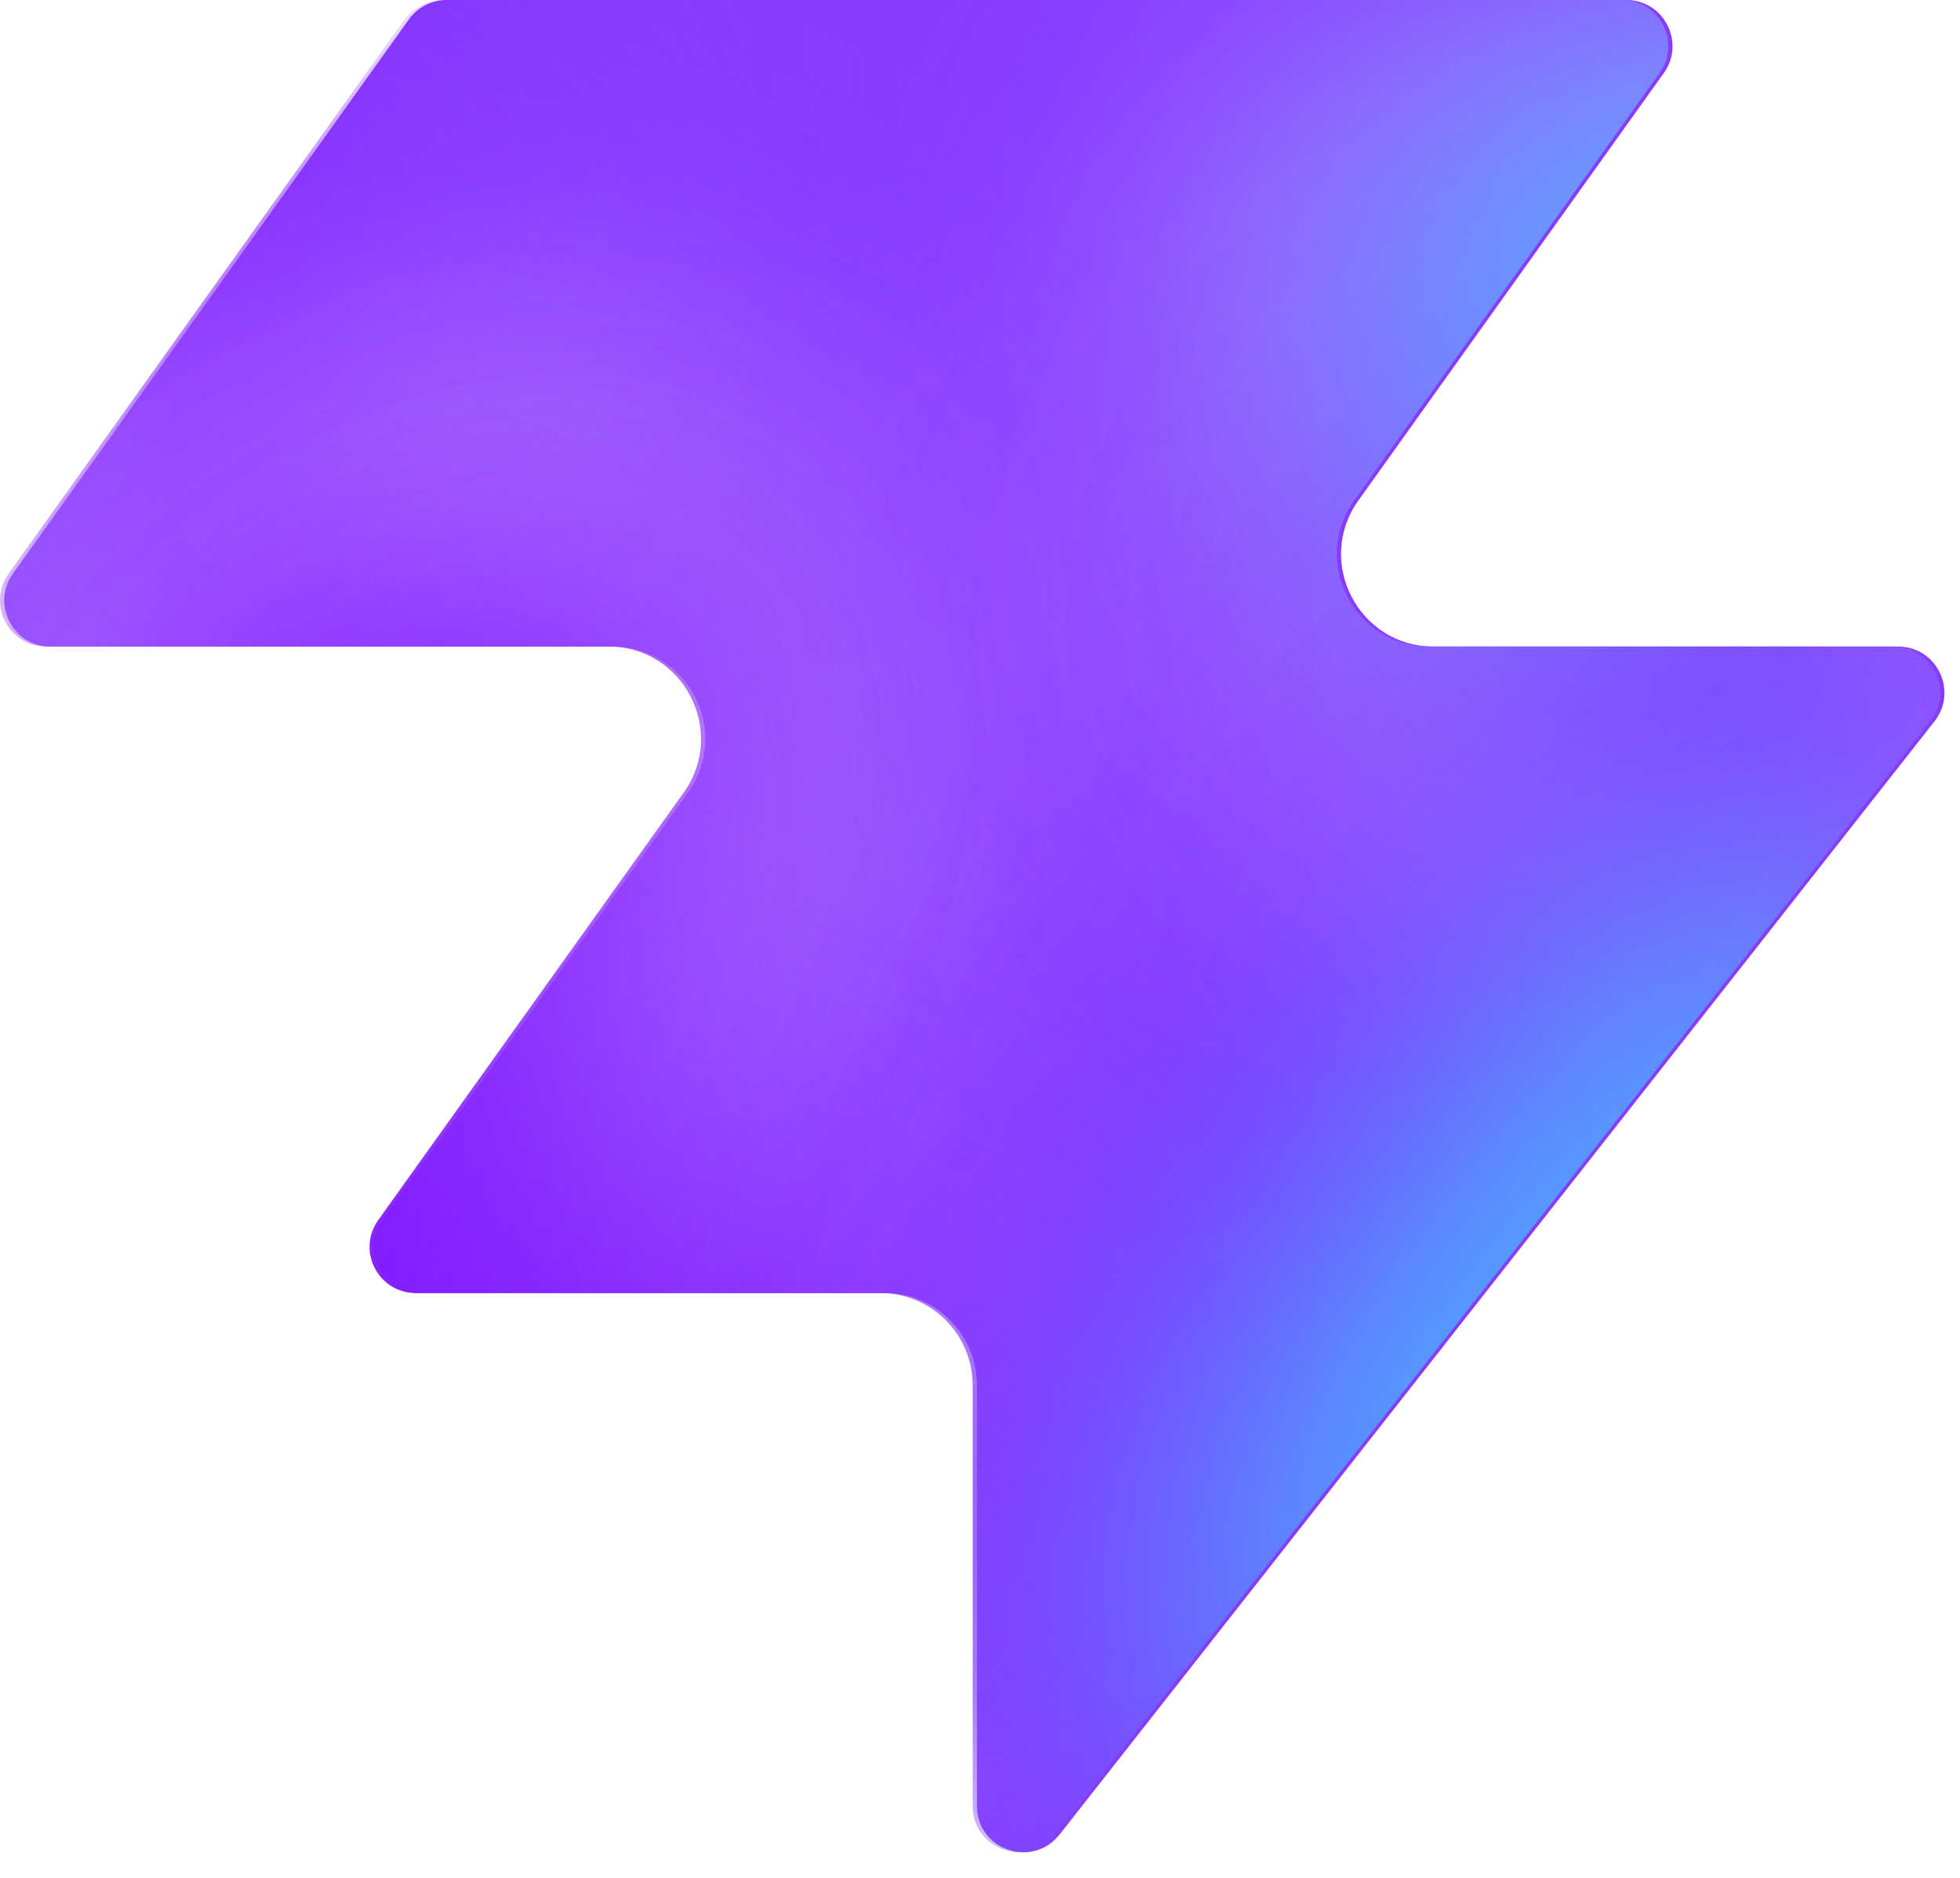
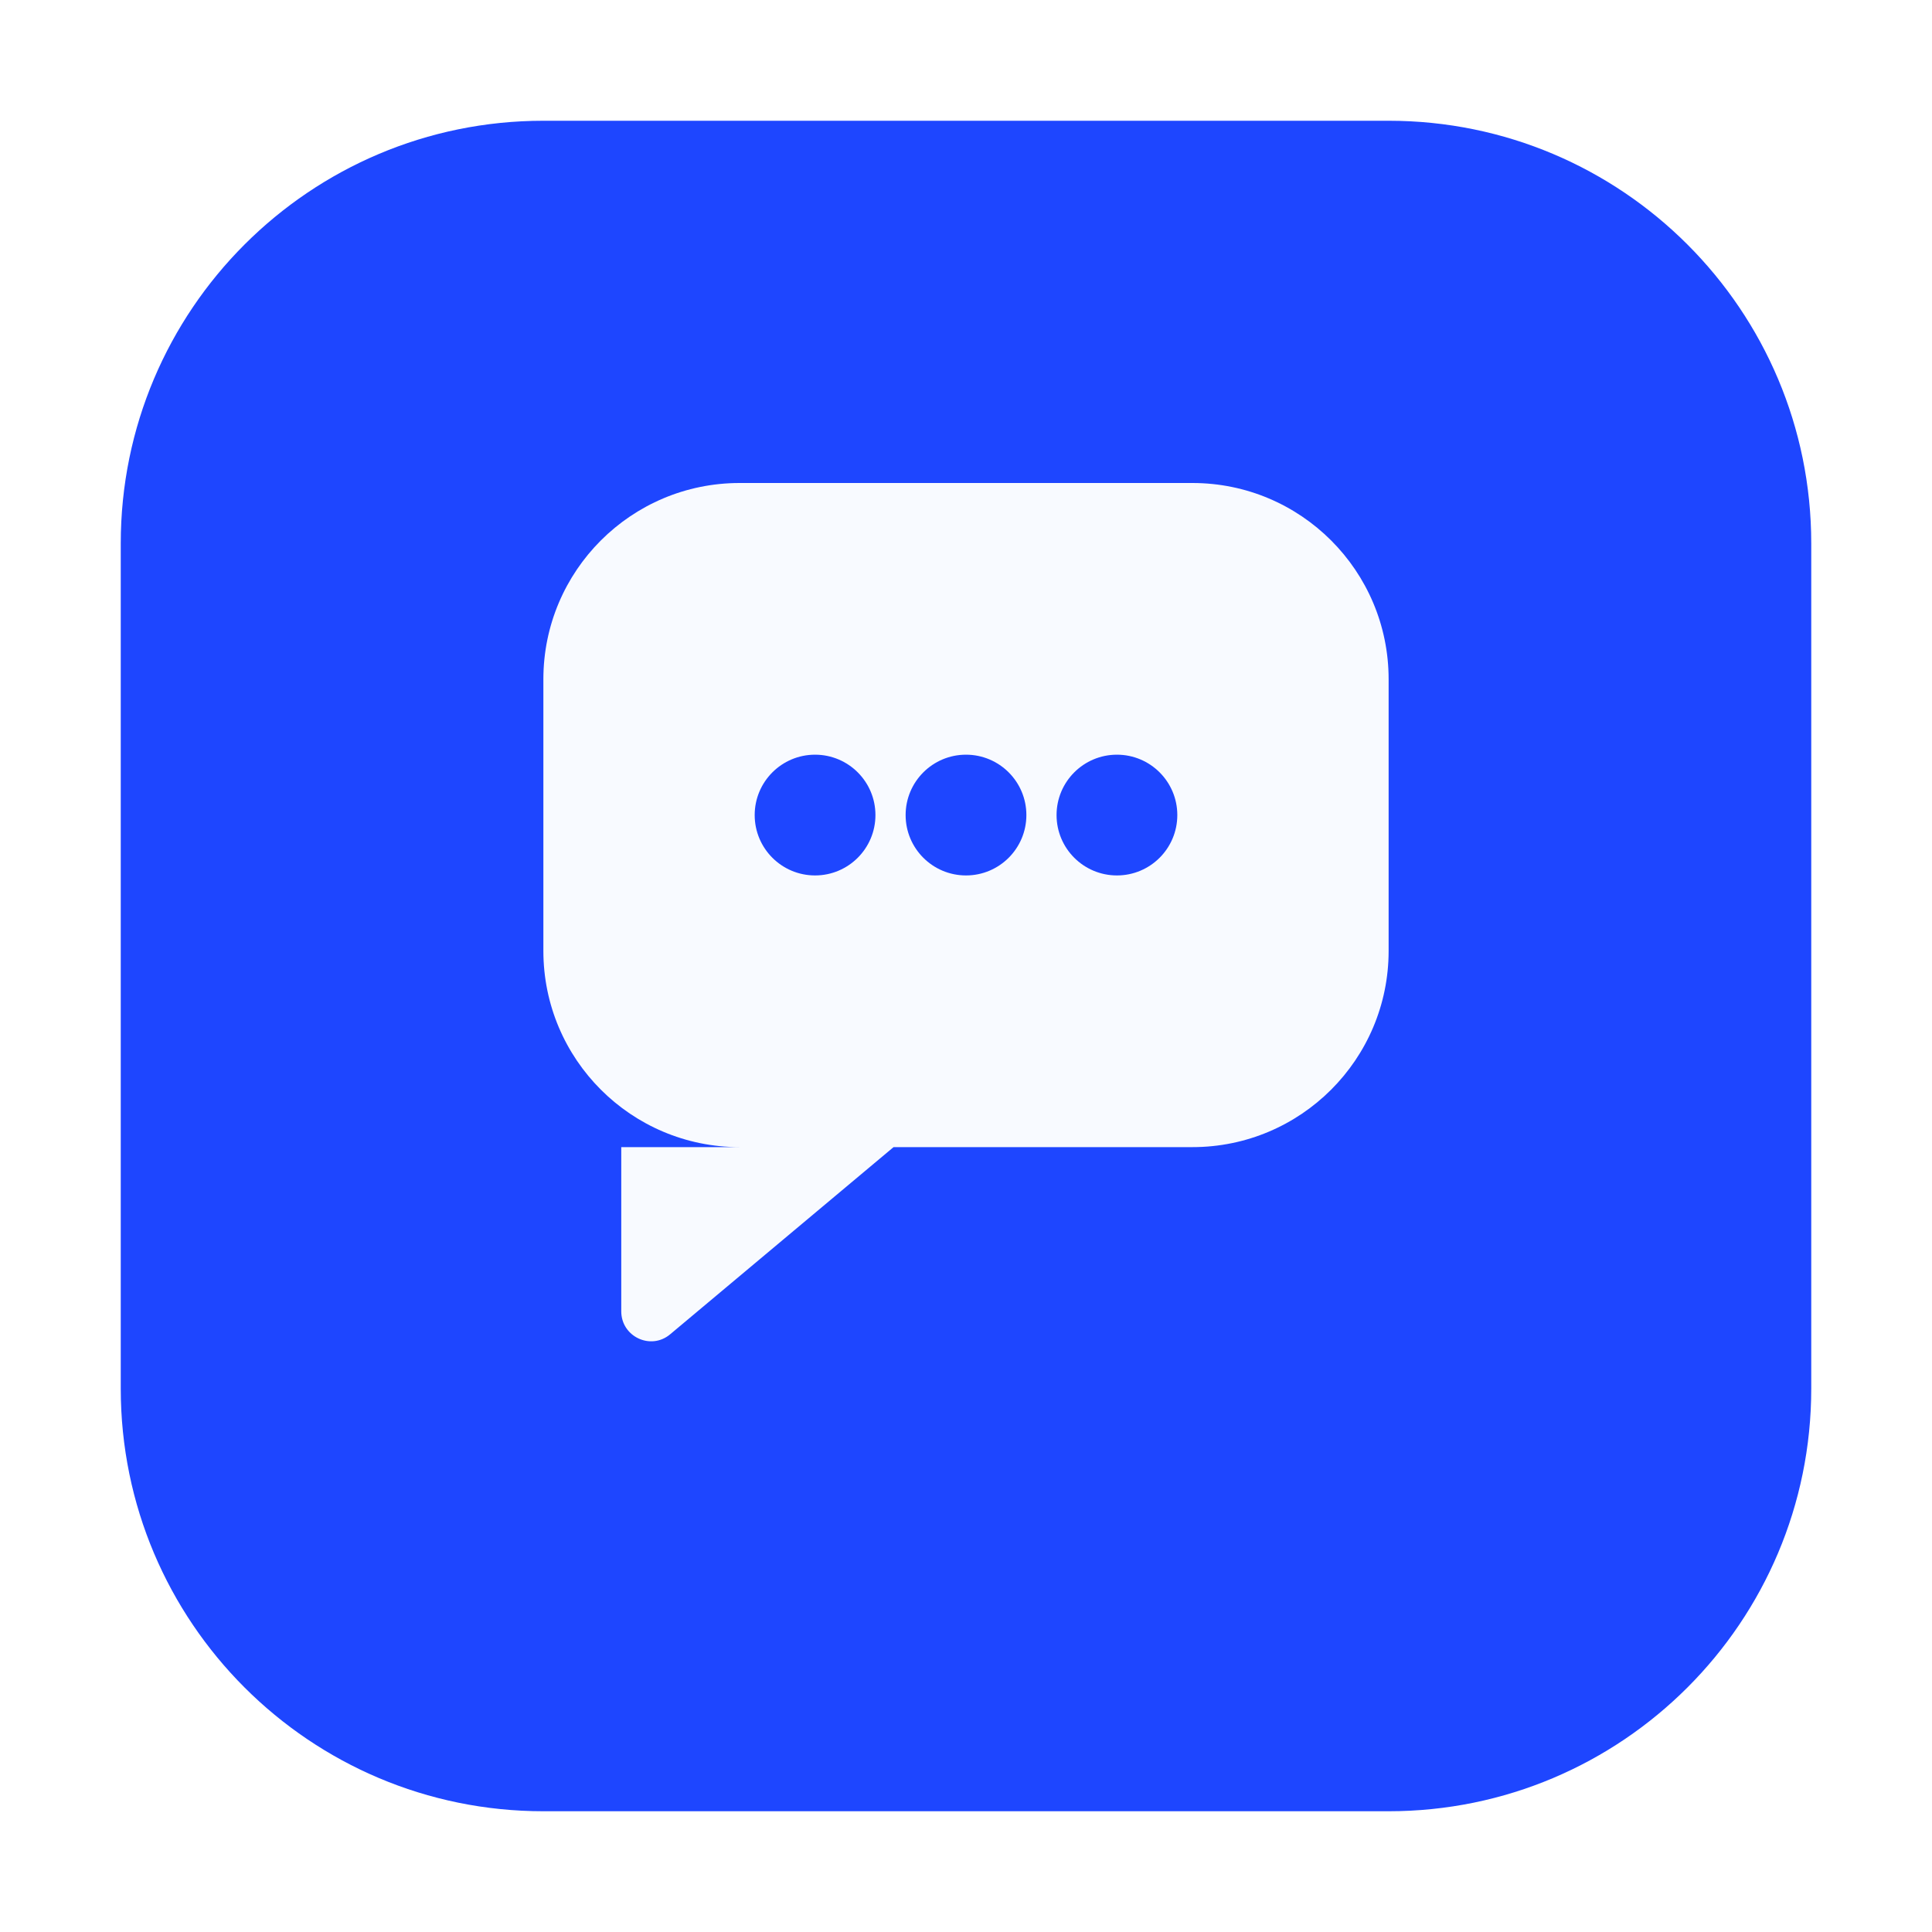
- <svg xmlns="http://www.w3.org/2000/svg" width="48" height="46" fill="none" viewBox="0 0 48 46">
-   <path fill="#863bff" d="M25.946 44.938c-.664.845-2.021.375-2.021-.698V33.937a2.26 2.26 0 0 0-2.262-2.262H10.287c-.92 0-1.456-1.04-.92-1.788l7.48-10.471c1.07-1.497 0-3.578-1.842-3.578H1.237c-.92 0-1.456-1.04-.92-1.788L10.013.474c.214-.297.556-.474.92-.474h28.894c.92 0 1.456 1.04.92 1.788l-7.48 10.471c-1.07 1.498 0 3.579 1.842 3.579h11.377c.943 0 1.473 1.088.89 1.83L25.947 44.94z" style="fill:#863bff;fill:color(display-p3 .525 .23 1);fill-opacity:1" />
-   <mask id="a" width="48" height="46" x="0" y="0" maskUnits="userSpaceOnUse" style="mask-type:alpha">
-     <path fill="#000" d="M25.842 44.938c-.664.844-2.021.375-2.021-.698V33.937a2.26 2.26 0 0 0-2.262-2.262H10.183c-.92 0-1.456-1.04-.92-1.788l7.48-10.471c1.07-1.498 0-3.579-1.842-3.579H1.133c-.92 0-1.456-1.04-.92-1.787L9.91.473c.214-.297.556-.474.92-.474h28.894c.92 0 1.456 1.04.92 1.788l-7.48 10.471c-1.07 1.498 0 3.578 1.842 3.578h11.377c.943 0 1.473 1.088.89 1.832L25.843 44.94z" style="fill:#000;fill-opacity:1" />
-   </mask>
-   <g mask="url(#a)">
-     <g filter="url(#b)">
-       <ellipse cx="5.508" cy="14.704" fill="#ede6ff" rx="5.508" ry="14.704" style="fill:#ede6ff;fill:color(display-p3 .927 .903 1);fill-opacity:1" transform="matrix(.00324 1 1 -.00324 -4.47 31.516)" />
-     </g>
-     <g filter="url(#c)">
-       <ellipse cx="10.399" cy="29.851" fill="#ede6ff" rx="10.399" ry="29.851" style="fill:#ede6ff;fill:color(display-p3 .927 .903 1);fill-opacity:1" transform="matrix(.00324 1 1 -.00324 -39.328 7.883)" />
-     </g>
-     <g filter="url(#d)">
-       <ellipse cx="5.508" cy="30.487" fill="#7e14ff" rx="5.508" ry="30.487" style="fill:#7e14ff;fill:color(display-p3 .492 .077 1);fill-opacity:1" transform="rotate(89.814 -25.913 -14.639)scale(1 -1)" />
-     </g>
-     <g filter="url(#e)">
-       <ellipse cx="5.508" cy="30.599" fill="#7e14ff" rx="5.508" ry="30.599" style="fill:#7e14ff;fill:color(display-p3 .492 .077 1);fill-opacity:1" transform="rotate(89.814 -32.644 -3.334)scale(1 -1)" />
-     </g>
-     <g filter="url(#f)">
-       <ellipse cx="5.508" cy="30.599" fill="#7e14ff" rx="5.508" ry="30.599" style="fill:#7e14ff;fill:color(display-p3 .492 .077 1);fill-opacity:1" transform="matrix(.00324 1 1 -.00324 -34.34 30.47)" />
-     </g>
-     <g filter="url(#g)">
-       <ellipse cx="14.072" cy="22.078" fill="#ede6ff" rx="14.072" ry="22.078" style="fill:#ede6ff;fill:color(display-p3 .927 .903 1);fill-opacity:1" transform="rotate(93.35 24.506 48.493)scale(-1 1)" />
-     </g>
-     <g filter="url(#h)">
-       <ellipse cx="3.47" cy="21.501" fill="#7e14ff" rx="3.47" ry="21.501" style="fill:#7e14ff;fill:color(display-p3 .492 .077 1);fill-opacity:1" transform="rotate(89.009 28.708 47.59)scale(-1 1)" />
-     </g>
-     <g filter="url(#i)">
-       <ellipse cx="3.47" cy="21.501" fill="#7e14ff" rx="3.47" ry="21.501" style="fill:#7e14ff;fill:color(display-p3 .492 .077 1);fill-opacity:1" transform="rotate(89.009 28.708 47.59)scale(-1 1)" />
-     </g>
-     <g filter="url(#j)">
-       <ellipse cx=".387" cy="8.972" fill="#7e14ff" rx="4.407" ry="29.108" style="fill:#7e14ff;fill:color(display-p3 .492 .077 1);fill-opacity:1" transform="rotate(39.51 .387 8.972)" />
-     </g>
-     <g filter="url(#k)">
-       <ellipse cx="47.523" cy="-6.092" fill="#7e14ff" rx="4.407" ry="29.108" style="fill:#7e14ff;fill:color(display-p3 .492 .077 1);fill-opacity:1" transform="rotate(37.892 47.523 -6.092)" />
-     </g>
-     <g filter="url(#l)">
-       <ellipse cx="41.412" cy="6.333" fill="#47bfff" rx="5.971" ry="9.665" style="fill:#47bfff;fill:color(display-p3 .28 .748 1);fill-opacity:1" transform="rotate(37.892 41.412 6.333)" />
-     </g>
-     <g filter="url(#m)">
-       <ellipse cx="-1.879" cy="38.332" fill="#7e14ff" rx="4.407" ry="29.108" style="fill:#7e14ff;fill:color(display-p3 .492 .077 1);fill-opacity:1" transform="rotate(37.892 -1.88 38.332)" />
-     </g>
-     <g filter="url(#n)">
-       <ellipse cx="-1.879" cy="38.332" fill="#7e14ff" rx="4.407" ry="29.108" style="fill:#7e14ff;fill:color(display-p3 .492 .077 1);fill-opacity:1" transform="rotate(37.892 -1.88 38.332)" />
-     </g>
-     <g filter="url(#o)">
-       <ellipse cx="35.651" cy="29.907" fill="#7e14ff" rx="4.407" ry="29.108" style="fill:#7e14ff;fill:color(display-p3 .492 .077 1);fill-opacity:1" transform="rotate(37.892 35.651 29.907)" />
-     </g>
-     <g filter="url(#p)">
-       <ellipse cx="38.418" cy="32.4" fill="#47bfff" rx="5.971" ry="15.297" style="fill:#47bfff;fill:color(display-p3 .28 .748 1);fill-opacity:1" transform="rotate(37.892 38.418 32.4)" />
-     </g>
-   </g>
-   <defs>
-     <filter id="b" width="60.045" height="41.654" x="-19.77" y="16.149" color-interpolation-filters="sRGB" filterUnits="userSpaceOnUse">
-       <feFlood flood-opacity="0" result="BackgroundImageFix" />
-       <feBlend in="SourceGraphic" in2="BackgroundImageFix" result="shape" />
-       <feGaussianBlur result="effect1_foregroundBlur_2002_17158" stdDeviation="7.659" />
-     </filter>
-     <filter id="c" width="90.34" height="51.437" x="-54.613" y="-7.533" color-interpolation-filters="sRGB" filterUnits="userSpaceOnUse">
-       <feFlood flood-opacity="0" result="BackgroundImageFix" />
-       <feBlend in="SourceGraphic" in2="BackgroundImageFix" result="shape" />
-       <feGaussianBlur result="effect1_foregroundBlur_2002_17158" stdDeviation="7.659" />
-     </filter>
-     <filter id="d" width="79.355" height="29.4" x="-49.64" y="2.03" color-interpolation-filters="sRGB" filterUnits="userSpaceOnUse">
-       <feFlood flood-opacity="0" result="BackgroundImageFix" />
-       <feBlend in="SourceGraphic" in2="BackgroundImageFix" result="shape" />
-       <feGaussianBlur result="effect1_foregroundBlur_2002_17158" stdDeviation="4.596" />
-     </filter>
-     <filter id="e" width="79.579" height="29.4" x="-45.045" y="20.029" color-interpolation-filters="sRGB" filterUnits="userSpaceOnUse">
-       <feFlood flood-opacity="0" result="BackgroundImageFix" />
-       <feBlend in="SourceGraphic" in2="BackgroundImageFix" result="shape" />
-       <feGaussianBlur result="effect1_foregroundBlur_2002_17158" stdDeviation="4.596" />
-     </filter>
-     <filter id="f" width="79.579" height="29.4" x="-43.513" y="21.178" color-interpolation-filters="sRGB" filterUnits="userSpaceOnUse">
-       <feFlood flood-opacity="0" result="BackgroundImageFix" />
-       <feBlend in="SourceGraphic" in2="BackgroundImageFix" result="shape" />
-       <feGaussianBlur result="effect1_foregroundBlur_2002_17158" stdDeviation="4.596" />
-     </filter>
-     <filter id="g" width="74.749" height="58.852" x="15.756" y="-17.901" color-interpolation-filters="sRGB" filterUnits="userSpaceOnUse">
-       <feFlood flood-opacity="0" result="BackgroundImageFix" />
-       <feBlend in="SourceGraphic" in2="BackgroundImageFix" result="shape" />
-       <feGaussianBlur result="effect1_foregroundBlur_2002_17158" stdDeviation="7.659" />
-     </filter>
-     <filter id="h" width="61.377" height="25.362" x="23.548" y="2.284" color-interpolation-filters="sRGB" filterUnits="userSpaceOnUse">
-       <feFlood flood-opacity="0" result="BackgroundImageFix" />
-       <feBlend in="SourceGraphic" in2="BackgroundImageFix" result="shape" />
-       <feGaussianBlur result="effect1_foregroundBlur_2002_17158" stdDeviation="4.596" />
-     </filter>
-     <filter id="i" width="61.377" height="25.362" x="23.548" y="2.284" color-interpolation-filters="sRGB" filterUnits="userSpaceOnUse">
-       <feFlood flood-opacity="0" result="BackgroundImageFix" />
-       <feBlend in="SourceGraphic" in2="BackgroundImageFix" result="shape" />
-       <feGaussianBlur result="effect1_foregroundBlur_2002_17158" stdDeviation="4.596" />
-     </filter>
-     <filter id="j" width="56.045" height="63.649" x="-27.636" y="-22.853" color-interpolation-filters="sRGB" filterUnits="userSpaceOnUse">
-       <feFlood flood-opacity="0" result="BackgroundImageFix" />
-       <feBlend in="SourceGraphic" in2="BackgroundImageFix" result="shape" />
-       <feGaussianBlur result="effect1_foregroundBlur_2002_17158" stdDeviation="4.596" />
-     </filter>
-     <filter id="k" width="54.814" height="64.646" x="20.116" y="-38.415" color-interpolation-filters="sRGB" filterUnits="userSpaceOnUse">
-       <feFlood flood-opacity="0" result="BackgroundImageFix" />
-       <feBlend in="SourceGraphic" in2="BackgroundImageFix" result="shape" />
-       <feGaussianBlur result="effect1_foregroundBlur_2002_17158" stdDeviation="4.596" />
-     </filter>
-     <filter id="l" width="33.541" height="35.313" x="24.641" y="-11.323" color-interpolation-filters="sRGB" filterUnits="userSpaceOnUse">
-       <feFlood flood-opacity="0" result="BackgroundImageFix" />
-       <feBlend in="SourceGraphic" in2="BackgroundImageFix" result="shape" />
-       <feGaussianBlur result="effect1_foregroundBlur_2002_17158" stdDeviation="4.596" />
-     </filter>
-     <filter id="m" width="54.814" height="64.646" x="-29.286" y="6.009" color-interpolation-filters="sRGB" filterUnits="userSpaceOnUse">
-       <feFlood flood-opacity="0" result="BackgroundImageFix" />
-       <feBlend in="SourceGraphic" in2="BackgroundImageFix" result="shape" />
-       <feGaussianBlur result="effect1_foregroundBlur_2002_17158" stdDeviation="4.596" />
-     </filter>
-     <filter id="n" width="54.814" height="64.646" x="-29.286" y="6.009" color-interpolation-filters="sRGB" filterUnits="userSpaceOnUse">
-       <feFlood flood-opacity="0" result="BackgroundImageFix" />
-       <feBlend in="SourceGraphic" in2="BackgroundImageFix" result="shape" />
-       <feGaussianBlur result="effect1_foregroundBlur_2002_17158" stdDeviation="4.596" />
-     </filter>
-     <filter id="o" width="54.814" height="64.646" x="8.244" y="-2.416" color-interpolation-filters="sRGB" filterUnits="userSpaceOnUse">
-       <feFlood flood-opacity="0" result="BackgroundImageFix" />
-       <feBlend in="SourceGraphic" in2="BackgroundImageFix" result="shape" />
-       <feGaussianBlur result="effect1_foregroundBlur_2002_17158" stdDeviation="4.596" />
-     </filter>
-     <filter id="p" width="39.409" height="43.623" x="18.713" y="10.588" color-interpolation-filters="sRGB" filterUnits="userSpaceOnUse">
-       <feFlood flood-opacity="0" result="BackgroundImageFix" />
-       <feBlend in="SourceGraphic" in2="BackgroundImageFix" result="shape" />
-       <feGaussianBlur result="effect1_foregroundBlur_2002_17158" stdDeviation="4.596" />
-     </filter>
-   </defs>
+ <svg xmlns="http://www.w3.org/2000/svg" viewBox="0 0 64 64" fill="none">
+   <rect x="4" y="4" width="56" height="56" rx="14" fill="#1E46FF" />
+   <path d="M18 22.5C18 18.91 20.91 16 24.5 16H39.5C43.09 16 46 18.91 46 22.5V31.5C46 35.09 43.09 38 39.5 38H29.6L22.2 44.2C21.56 44.74 20.58 44.28 20.58 43.44V38H24.5C20.91 38 18 35.09 18 31.5V22.5Z" fill="#F8FAFF" />
+   <circle cx="27" cy="27" r="2" fill="#1E46FF" />
+   <circle cx="32" cy="27" r="2" fill="#1E46FF" />
+   <circle cx="37" cy="27" r="2" fill="#1E46FF" />
</svg>
